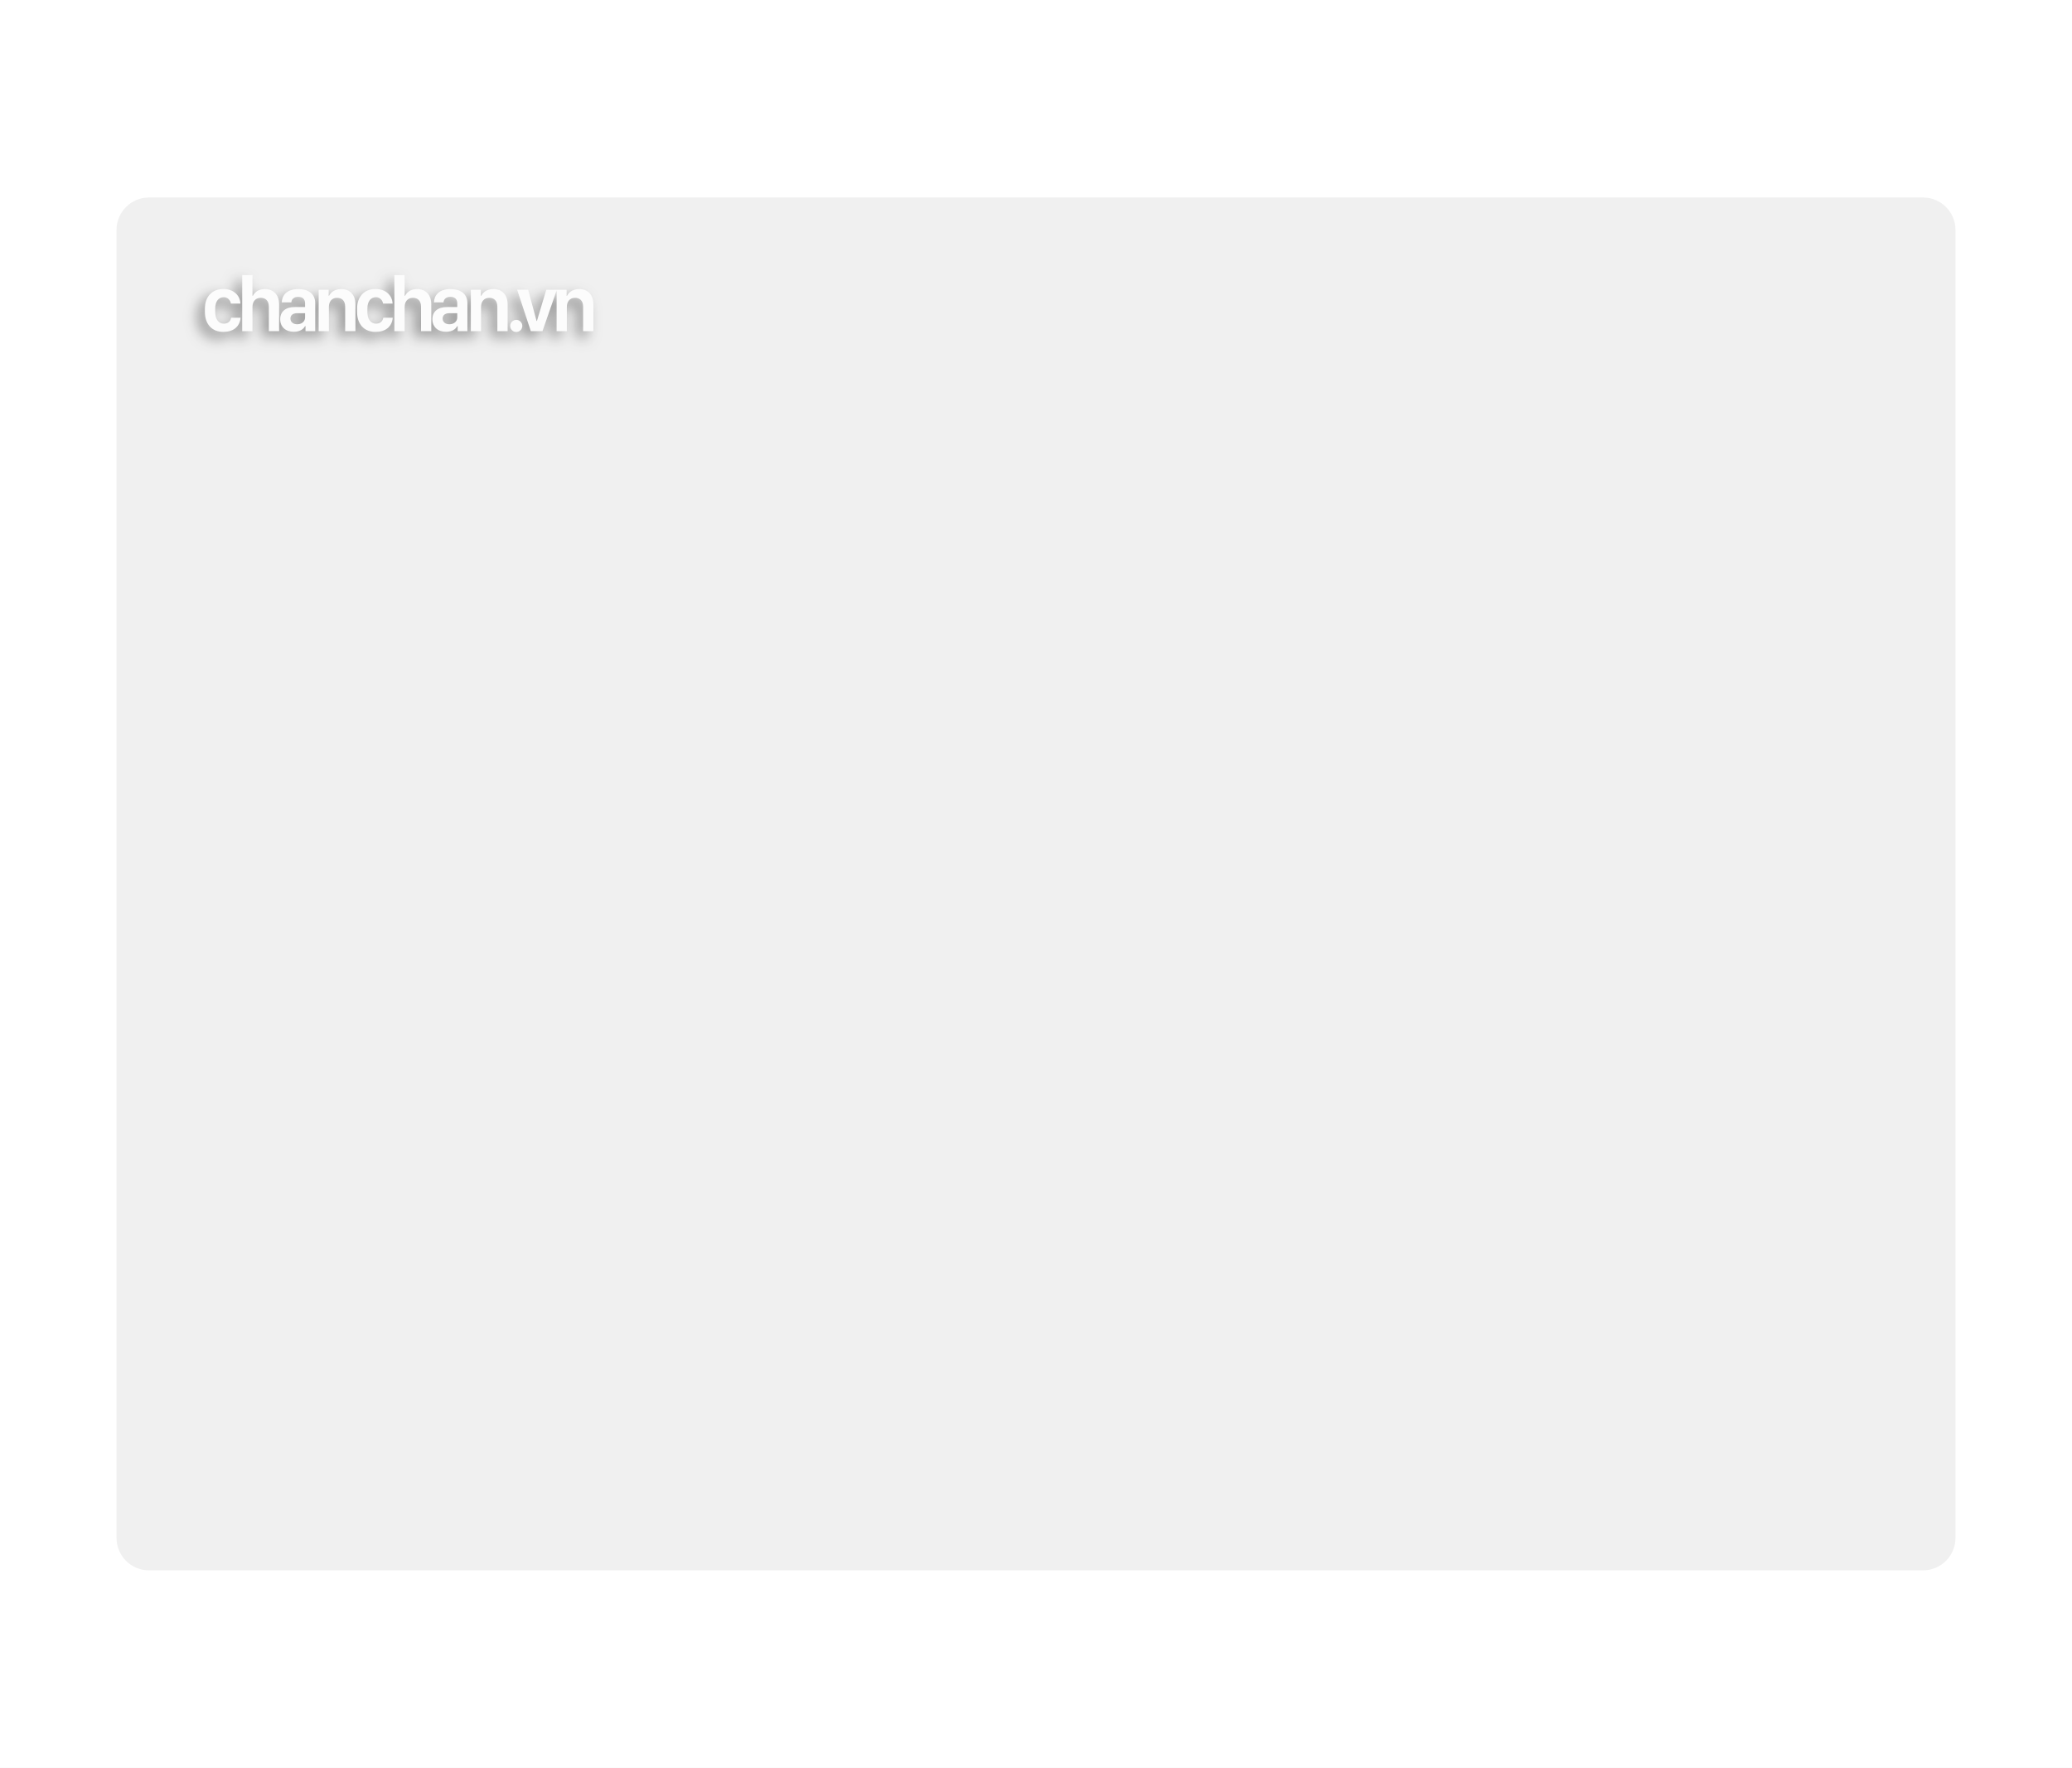
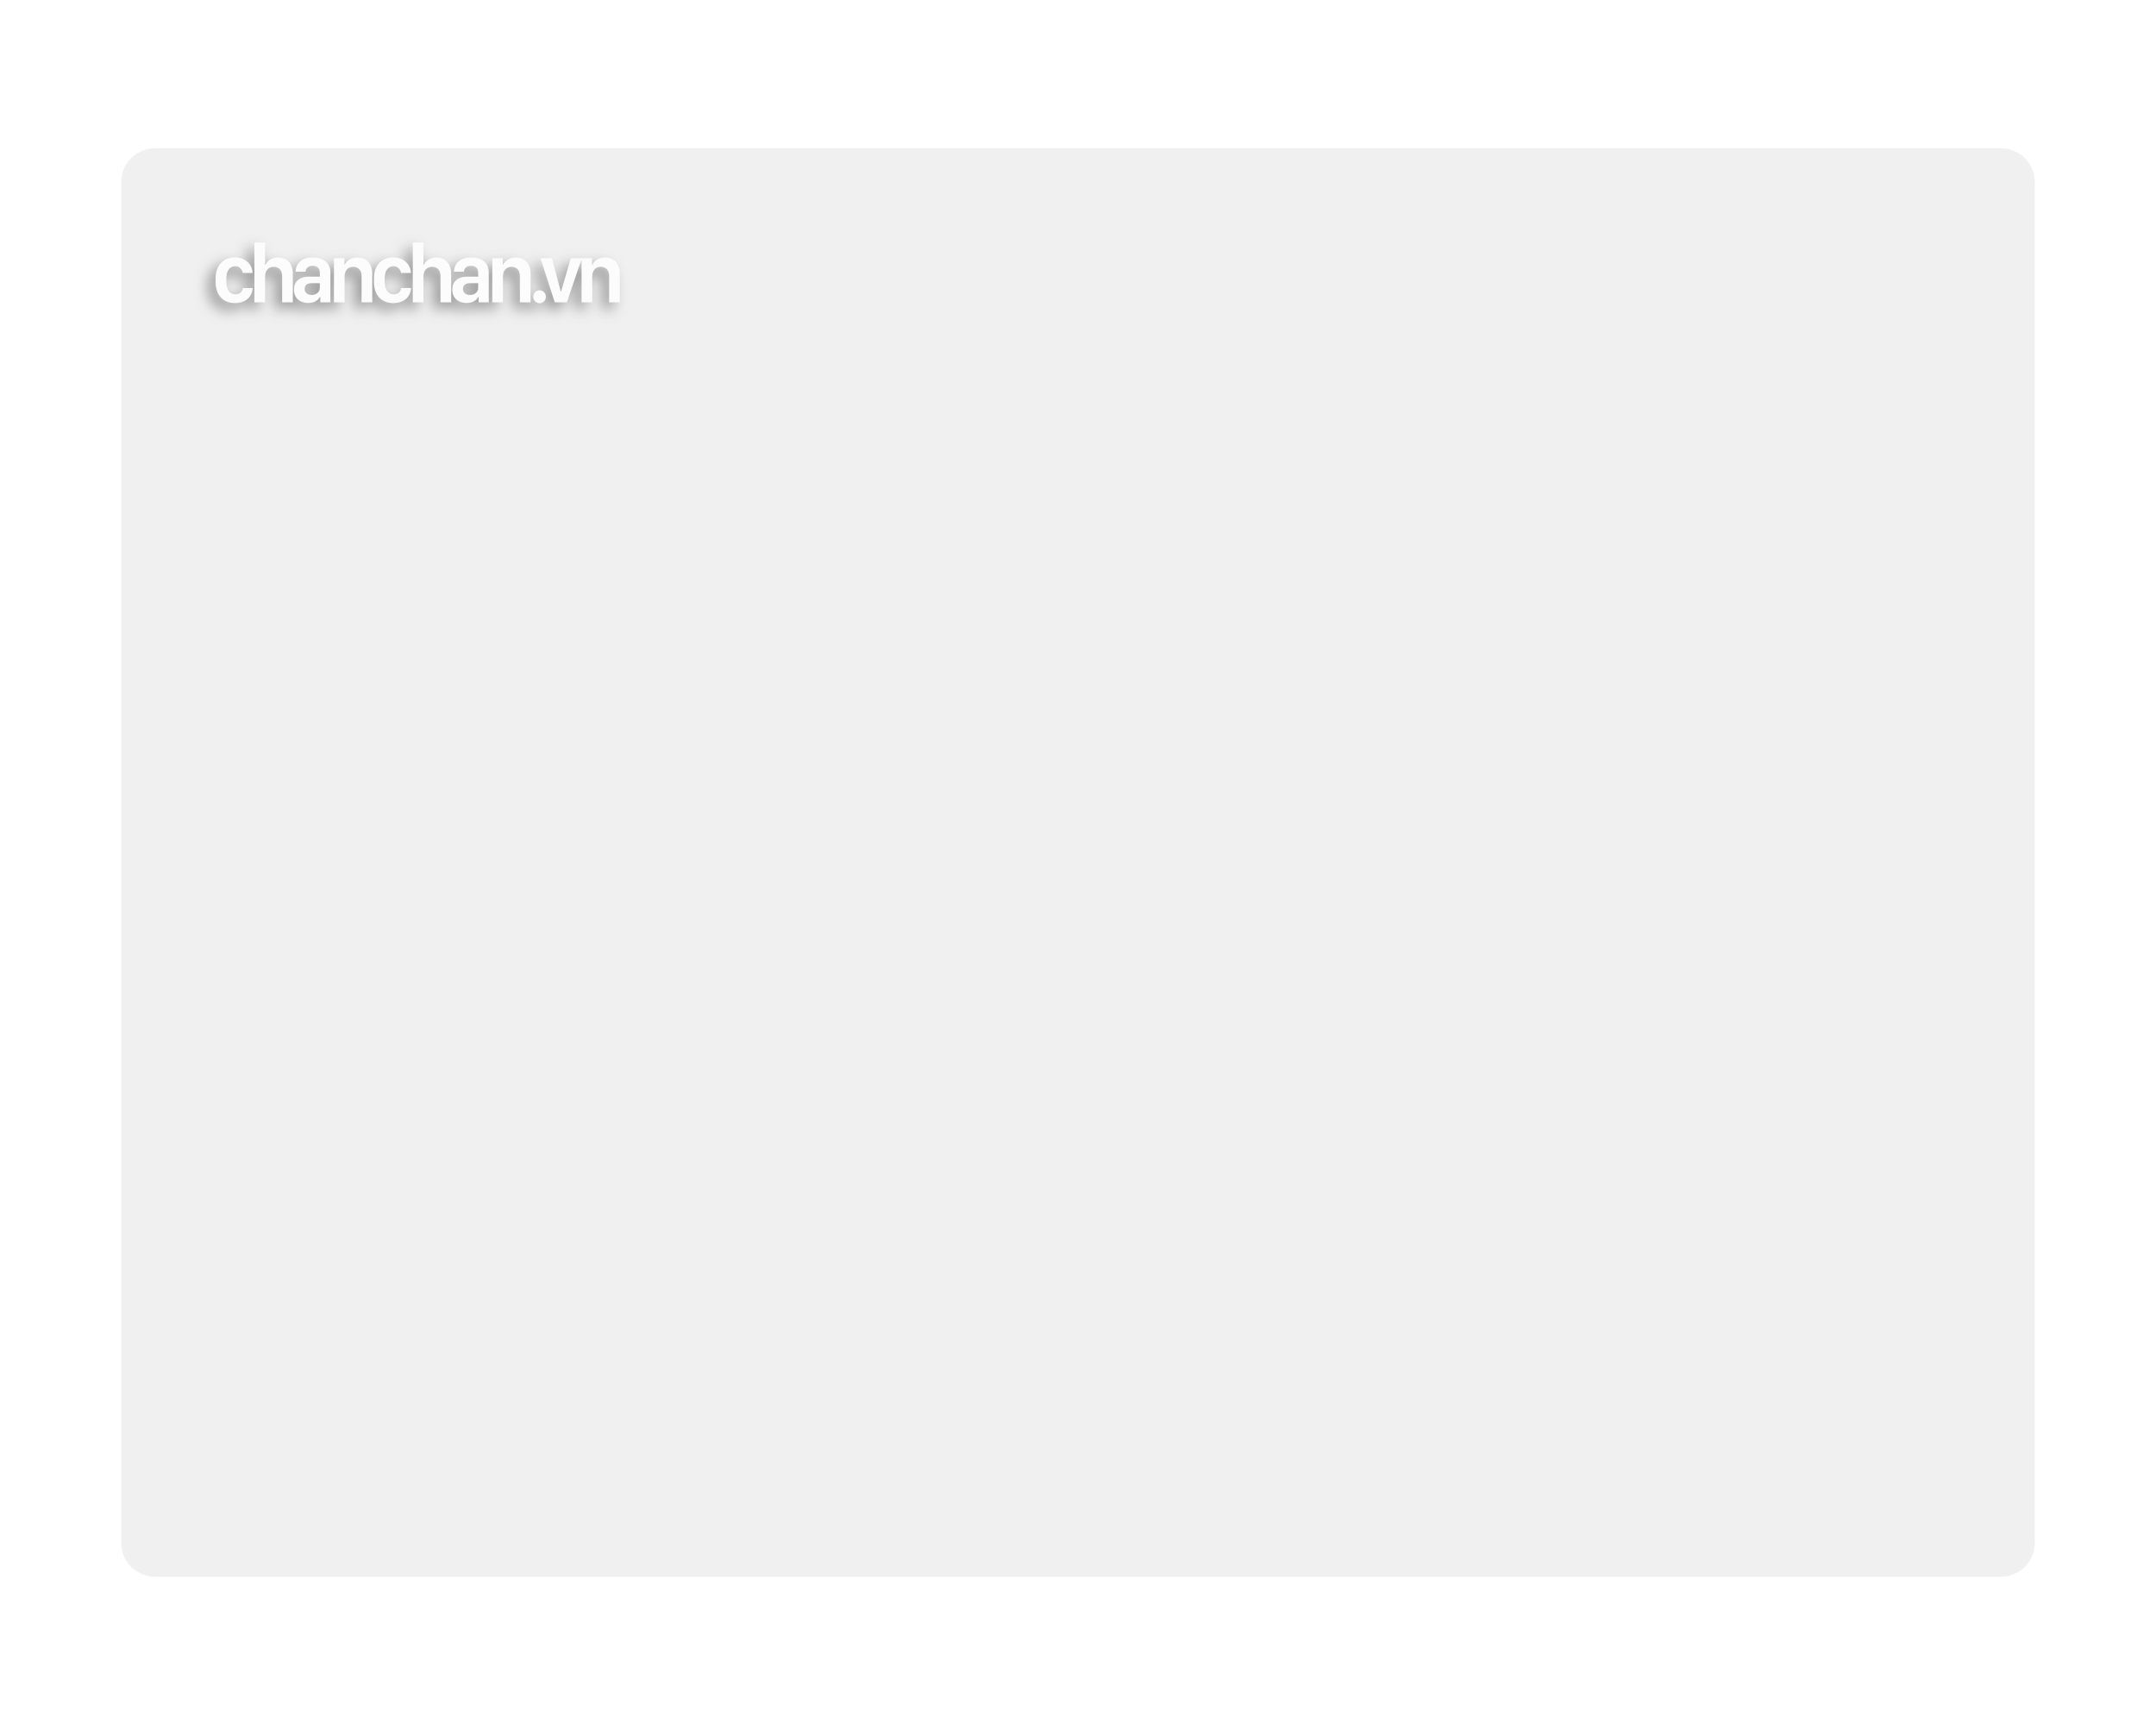
- <svg xmlns="http://www.w3.org/2000/svg" xmlns:xlink="http://www.w3.org/1999/xlink" width="320px" height="273px" viewBox="0 0 320 273" version="1.1">
+ <svg xmlns="http://www.w3.org/2000/svg" xmlns:xlink="http://www.w3.org/1999/xlink" width="320px" height="256px" viewBox="0 0 320 256" version="1.1">
  <defs>
-     <path d="M31.645,48.172 L31.645,47.642 C31.645,45.869 32.706,44.627 34.49,44.627 C36.106,44.627 37.088,45.652 37.125,46.882 L35.66,46.882 C35.575,46.351 35.153,45.893 34.562,45.893 C33.736,45.893 33.236,46.569 33.236,47.66 L33.236,48.166 C33.236,49.293 33.749,49.981 34.568,49.981 C35.274,49.981 35.617,49.553 35.69,49.064 L37.155,49.064 C37.022,50.493 35.997,51.253 34.484,51.253 C32.718,51.253 31.645,50.035 31.645,48.172 Z M37.409,51.138 L37.409,42.475 L38.994,42.475 L38.994,45.676 L39.061,45.676 C39.266,45.236 39.832,44.639 40.893,44.639 C42.183,44.639 43.106,45.453 43.106,47.021 L43.106,51.138 L41.52,51.138 L41.52,47.364 C41.52,46.382 40.96,45.99 40.266,45.99 C39.446,45.99 38.994,46.581 38.994,47.388 L38.994,51.138 L37.409,51.138 Z M47.116,50.36 C46.863,50.831 46.32,51.235 45.38,51.235 C44.132,51.235 43.276,50.499 43.276,49.293 C43.276,48.148 44.071,47.413 45.554,47.413 L47.116,47.413 L47.116,46.834 C47.116,46.195 46.73,45.839 46.061,45.839 C45.41,45.839 45.036,46.183 44.994,46.695 L43.511,46.695 C43.559,45.628 44.246,44.639 46.091,44.639 C47.562,44.639 48.683,45.327 48.683,46.816 L48.683,51.138 L47.182,51.138 L47.182,50.36 L47.116,50.36 Z M45.892,50.077 C46.573,50.077 47.116,49.661 47.116,49.04 L47.116,48.365 L45.898,48.365 C45.199,48.365 44.855,48.703 44.855,49.191 C44.855,49.788 45.361,50.077 45.892,50.077 Z M49.215,51.138 L49.215,44.742 L50.758,44.742 L50.758,45.676 L50.824,45.676 C51.029,45.236 51.614,44.639 52.681,44.639 C53.983,44.639 54.894,45.453 54.894,47.021 L54.894,51.138 L53.308,51.138 L53.308,47.364 C53.308,46.382 52.741,45.99 52.06,45.99 C51.24,45.99 50.794,46.581 50.794,47.388 L50.794,51.138 L49.215,51.138 Z M55.148,48.172 L55.148,47.642 C55.148,45.869 56.209,44.627 57.993,44.627 C59.609,44.627 60.592,45.652 60.628,46.882 L59.163,46.882 C59.078,46.351 58.656,45.893 58.066,45.893 C57.24,45.893 56.739,46.569 56.739,47.66 L56.739,48.166 C56.739,49.293 57.252,49.981 58.072,49.981 C58.777,49.981 59.121,49.553 59.193,49.064 L60.658,49.064 C60.525,50.493 59.5,51.253 57.987,51.253 C56.221,51.253 55.148,50.035 55.148,48.172 Z M60.912,51.138 L60.912,42.475 L62.498,42.475 L62.498,45.676 L62.564,45.676 C62.769,45.236 63.336,44.639 64.397,44.639 C65.687,44.639 66.609,45.453 66.609,47.021 L66.609,51.138 L65.024,51.138 L65.024,47.364 C65.024,46.382 64.463,45.99 63.77,45.99 C62.95,45.99 62.498,46.581 62.498,47.388 L62.498,51.138 L60.912,51.138 Z M70.619,50.36 C70.366,50.831 69.823,51.235 68.883,51.235 C67.635,51.235 66.779,50.499 66.779,49.293 C66.779,48.148 67.575,47.413 69.058,47.413 L70.619,47.413 L70.619,46.834 C70.619,46.195 70.233,45.839 69.564,45.839 C68.913,45.839 68.539,46.183 68.497,46.695 L67.014,46.695 C67.062,45.628 67.749,44.639 69.594,44.639 C71.065,44.639 72.186,45.327 72.186,46.816 L72.186,51.138 L70.685,51.138 L70.685,50.36 L70.619,50.36 Z M69.395,50.077 C70.076,50.077 70.619,49.661 70.619,49.04 L70.619,48.365 L69.401,48.365 C68.702,48.365 68.358,48.703 68.358,49.191 C68.358,49.788 68.865,50.077 69.395,50.077 Z M72.718,51.138 L72.718,44.742 L74.261,44.742 L74.261,45.676 L74.328,45.676 C74.533,45.236 75.117,44.639 76.184,44.639 C77.487,44.639 78.397,45.453 78.397,47.021 L78.397,51.138 L76.811,51.138 L76.811,47.364 C76.811,46.382 76.245,45.99 75.563,45.99 C74.744,45.99 74.297,46.581 74.297,47.388 L74.297,51.138 L72.718,51.138 Z M78.796,50.33 C78.796,49.818 79.218,49.396 79.73,49.396 C80.243,49.396 80.665,49.818 80.665,50.33 C80.665,50.849 80.243,51.271 79.73,51.271 C79.218,51.271 78.796,50.849 78.796,50.33 Z M81.98,51.138 L79.87,44.742 L81.564,44.742 L82.866,49.559 L82.926,49.559 L84.367,44.742 L86.001,44.742 L83.782,51.138 L81.98,51.138 Z M85.966,51.138 L85.966,44.742 L87.509,44.742 L87.509,45.676 L87.575,45.676 C87.78,45.236 88.365,44.639 89.432,44.639 C90.734,44.639 91.645,45.453 91.645,47.021 L91.645,51.138 L90.059,51.138 L90.059,47.364 C90.059,46.382 89.492,45.99 88.811,45.99 C87.991,45.99 87.545,46.581 87.545,47.388 L87.545,51.138 L85.966,51.138 Z" id="path-1" />
-     <filter x="-7.5%" y="-28.4%" width="111.7%" height="179.6%" filterUnits="objectBoundingBox" id="filter-2">
+     <path d="M32,41.829 L32,41.286 C32,39.473 33.061,38.202 34.845,38.202 C36.461,38.202 37.444,39.251 37.48,40.509 L36.015,40.509 C35.931,39.966 35.509,39.498 34.918,39.498 C34.092,39.498 33.592,40.188 33.592,41.305 L33.592,41.823 C33.592,42.977 34.104,43.68 34.924,43.68 C35.629,43.68 35.973,43.242 36.045,42.742 L37.51,42.742 C37.377,44.204 36.353,44.981 34.839,44.981 C33.073,44.981 32,43.735 32,41.829 Z M37.764,44.864 L37.764,36 L39.35,36 L39.35,39.276 L39.416,39.276 C39.621,38.825 40.188,38.215 41.249,38.215 C42.539,38.215 43.461,39.047 43.461,40.651 L43.461,44.864 L41.876,44.864 L41.876,41.003 C41.876,39.997 41.315,39.596 40.622,39.596 C39.802,39.596 39.35,40.201 39.35,41.027 L39.35,44.864 L37.764,44.864 Z M47.471,44.069 C47.218,44.55 46.675,44.963 45.735,44.963 C44.487,44.963 43.631,44.21 43.631,42.977 C43.631,41.805 44.427,41.052 45.91,41.052 L47.471,41.052 L47.471,40.46 C47.471,39.806 47.085,39.442 46.416,39.442 C45.765,39.442 45.391,39.794 45.349,40.318 L43.866,40.318 C43.914,39.226 44.602,38.215 46.446,38.215 C47.917,38.215 49.039,38.918 49.039,40.441 L49.039,44.864 L47.538,44.864 L47.538,44.069 L47.471,44.069 Z M46.247,43.779 C46.929,43.779 47.471,43.353 47.471,42.718 L47.471,42.027 L46.253,42.027 C45.554,42.027 45.211,42.372 45.211,42.872 C45.211,43.483 45.717,43.779 46.247,43.779 Z M49.57,44.864 L49.57,38.319 L51.113,38.319 L51.113,39.276 L51.18,39.276 C51.385,38.825 51.97,38.215 53.037,38.215 C54.339,38.215 55.249,39.047 55.249,40.651 L55.249,44.864 L53.664,44.864 L53.664,41.003 C53.664,39.997 53.097,39.596 52.416,39.596 C51.596,39.596 51.15,40.201 51.15,41.027 L51.15,44.864 L49.57,44.864 Z M55.503,41.829 L55.503,41.286 C55.503,39.473 56.564,38.202 58.349,38.202 C59.964,38.202 60.947,39.251 60.983,40.509 L59.518,40.509 C59.434,39.966 59.012,39.498 58.421,39.498 C57.595,39.498 57.095,40.188 57.095,41.305 L57.095,41.823 C57.095,42.977 57.607,43.68 58.427,43.68 C59.132,43.68 59.476,43.242 59.548,42.742 L61.013,42.742 C60.881,44.204 59.856,44.981 58.343,44.981 C56.576,44.981 55.503,43.735 55.503,41.829 Z M61.268,44.864 L61.268,36 L62.853,36 L62.853,39.276 L62.919,39.276 C63.124,38.825 63.691,38.215 64.752,38.215 C66.042,38.215 66.965,39.047 66.965,40.651 L66.965,44.864 L65.379,44.864 L65.379,41.003 C65.379,39.997 64.818,39.596 64.125,39.596 C63.305,39.596 62.853,40.201 62.853,41.027 L62.853,44.864 L61.268,44.864 Z M70.974,44.069 C70.721,44.55 70.179,44.963 69.238,44.963 C67.99,44.963 67.134,44.21 67.134,42.977 C67.134,41.805 67.93,41.052 69.413,41.052 L70.974,41.052 L70.974,40.46 C70.974,39.806 70.589,39.442 69.919,39.442 C69.268,39.442 68.895,39.794 68.852,40.318 L67.369,40.318 C67.418,39.226 68.105,38.215 69.95,38.215 C71.421,38.215 72.542,38.918 72.542,40.441 L72.542,44.864 L71.041,44.864 L71.041,44.069 L70.974,44.069 Z M69.751,43.779 C70.432,43.779 70.974,43.353 70.974,42.718 L70.974,42.027 L69.757,42.027 C69.057,42.027 68.714,42.372 68.714,42.872 C68.714,43.483 69.22,43.779 69.751,43.779 Z M73.073,44.864 L73.073,38.319 L74.617,38.319 L74.617,39.276 L74.683,39.276 C74.888,38.825 75.473,38.215 76.54,38.215 C77.842,38.215 78.752,39.047 78.752,40.651 L78.752,44.864 L77.167,44.864 L77.167,41.003 C77.167,39.997 76.6,39.596 75.919,39.596 C75.099,39.596 74.653,40.201 74.653,41.027 L74.653,44.864 L73.073,44.864 Z M79.151,44.038 C79.151,43.513 79.573,43.082 80.086,43.082 C80.598,43.082 81.02,43.513 81.02,44.038 C81.02,44.568 80.598,45 80.086,45 C79.573,45 79.151,44.568 79.151,44.038 Z M82.335,44.864 L80.225,38.319 L81.919,38.319 L83.221,43.248 L83.282,43.248 L84.723,38.319 L86.356,38.319 L84.138,44.864 L82.335,44.864 Z M86.321,44.864 L86.321,38.319 L87.864,38.319 L87.864,39.276 L87.931,39.276 C88.136,38.825 88.72,38.215 89.788,38.215 C91.09,38.215 92,39.047 92,40.651 L92,44.864 L90.414,44.864 L90.414,41.003 C90.414,39.997 89.848,39.596 89.167,39.596 C88.347,39.596 87.901,40.201 87.901,41.027 L87.901,44.864 L86.321,44.864 Z" id="path-1" />
+     <filter x="-7.5%" y="-27.8%" width="111.7%" height="177.8%" filterUnits="objectBoundingBox" id="filter-2">
      <feOffset dx="-1" dy="1" in="SourceAlpha" result="shadowOffsetOuter1" />
      <feGaussianBlur stdDeviation="1" in="shadowOffsetOuter1" result="shadowBlurOuter1" />
      <feColorMatrix values="0 0 0 0 0   0 0 0 0 0   0 0 0 0 0  0 0 0 0.5 0" type="matrix" in="shadowBlurOuter1" />
    </filter>
  </defs>
  <g id="hongvan_vmt_pre" stroke="none" stroke-width="1" fill="none" fill-rule="evenodd">
-     <path d="M0,0 L320,0 L320,273 L0,273 L0,0 Z M23,30.5 C20.239,30.5 18,32.739 18,35.5 L18,237.5 C18,240.261 20.239,242.5 23,242.5 L297,242.5 C299.761,242.5 302,240.261 302,237.5 L302,35.5 C302,32.739 299.761,30.5 297,30.5 L23,30.5 Z" id="Rectangle-2" fill="#FFFFFF" />
+     <path d="M0,0 L320,0 L320,256 L0,256 L0,0 Z M23,22 C20.239,22 18,24.239 18,27 L18,229 C18,231.761 20.239,234 23,234 L297,234 C299.761,234 302,231.761 302,229 L302,27 C302,24.239 299.761,22 297,22 L23,22 Z" id="Rectangle-2" fill="#FFFFFF" />
    <g id="chanchan.vn" opacity="0.8" fill-rule="nonzero">
      <use fill="black" fill-opacity="1" filter="url(#filter-2)" xlink:href="#path-1" />
      <use fill="#FFFFFF" xlink:href="#path-1" />
    </g>
  </g>
</svg>
